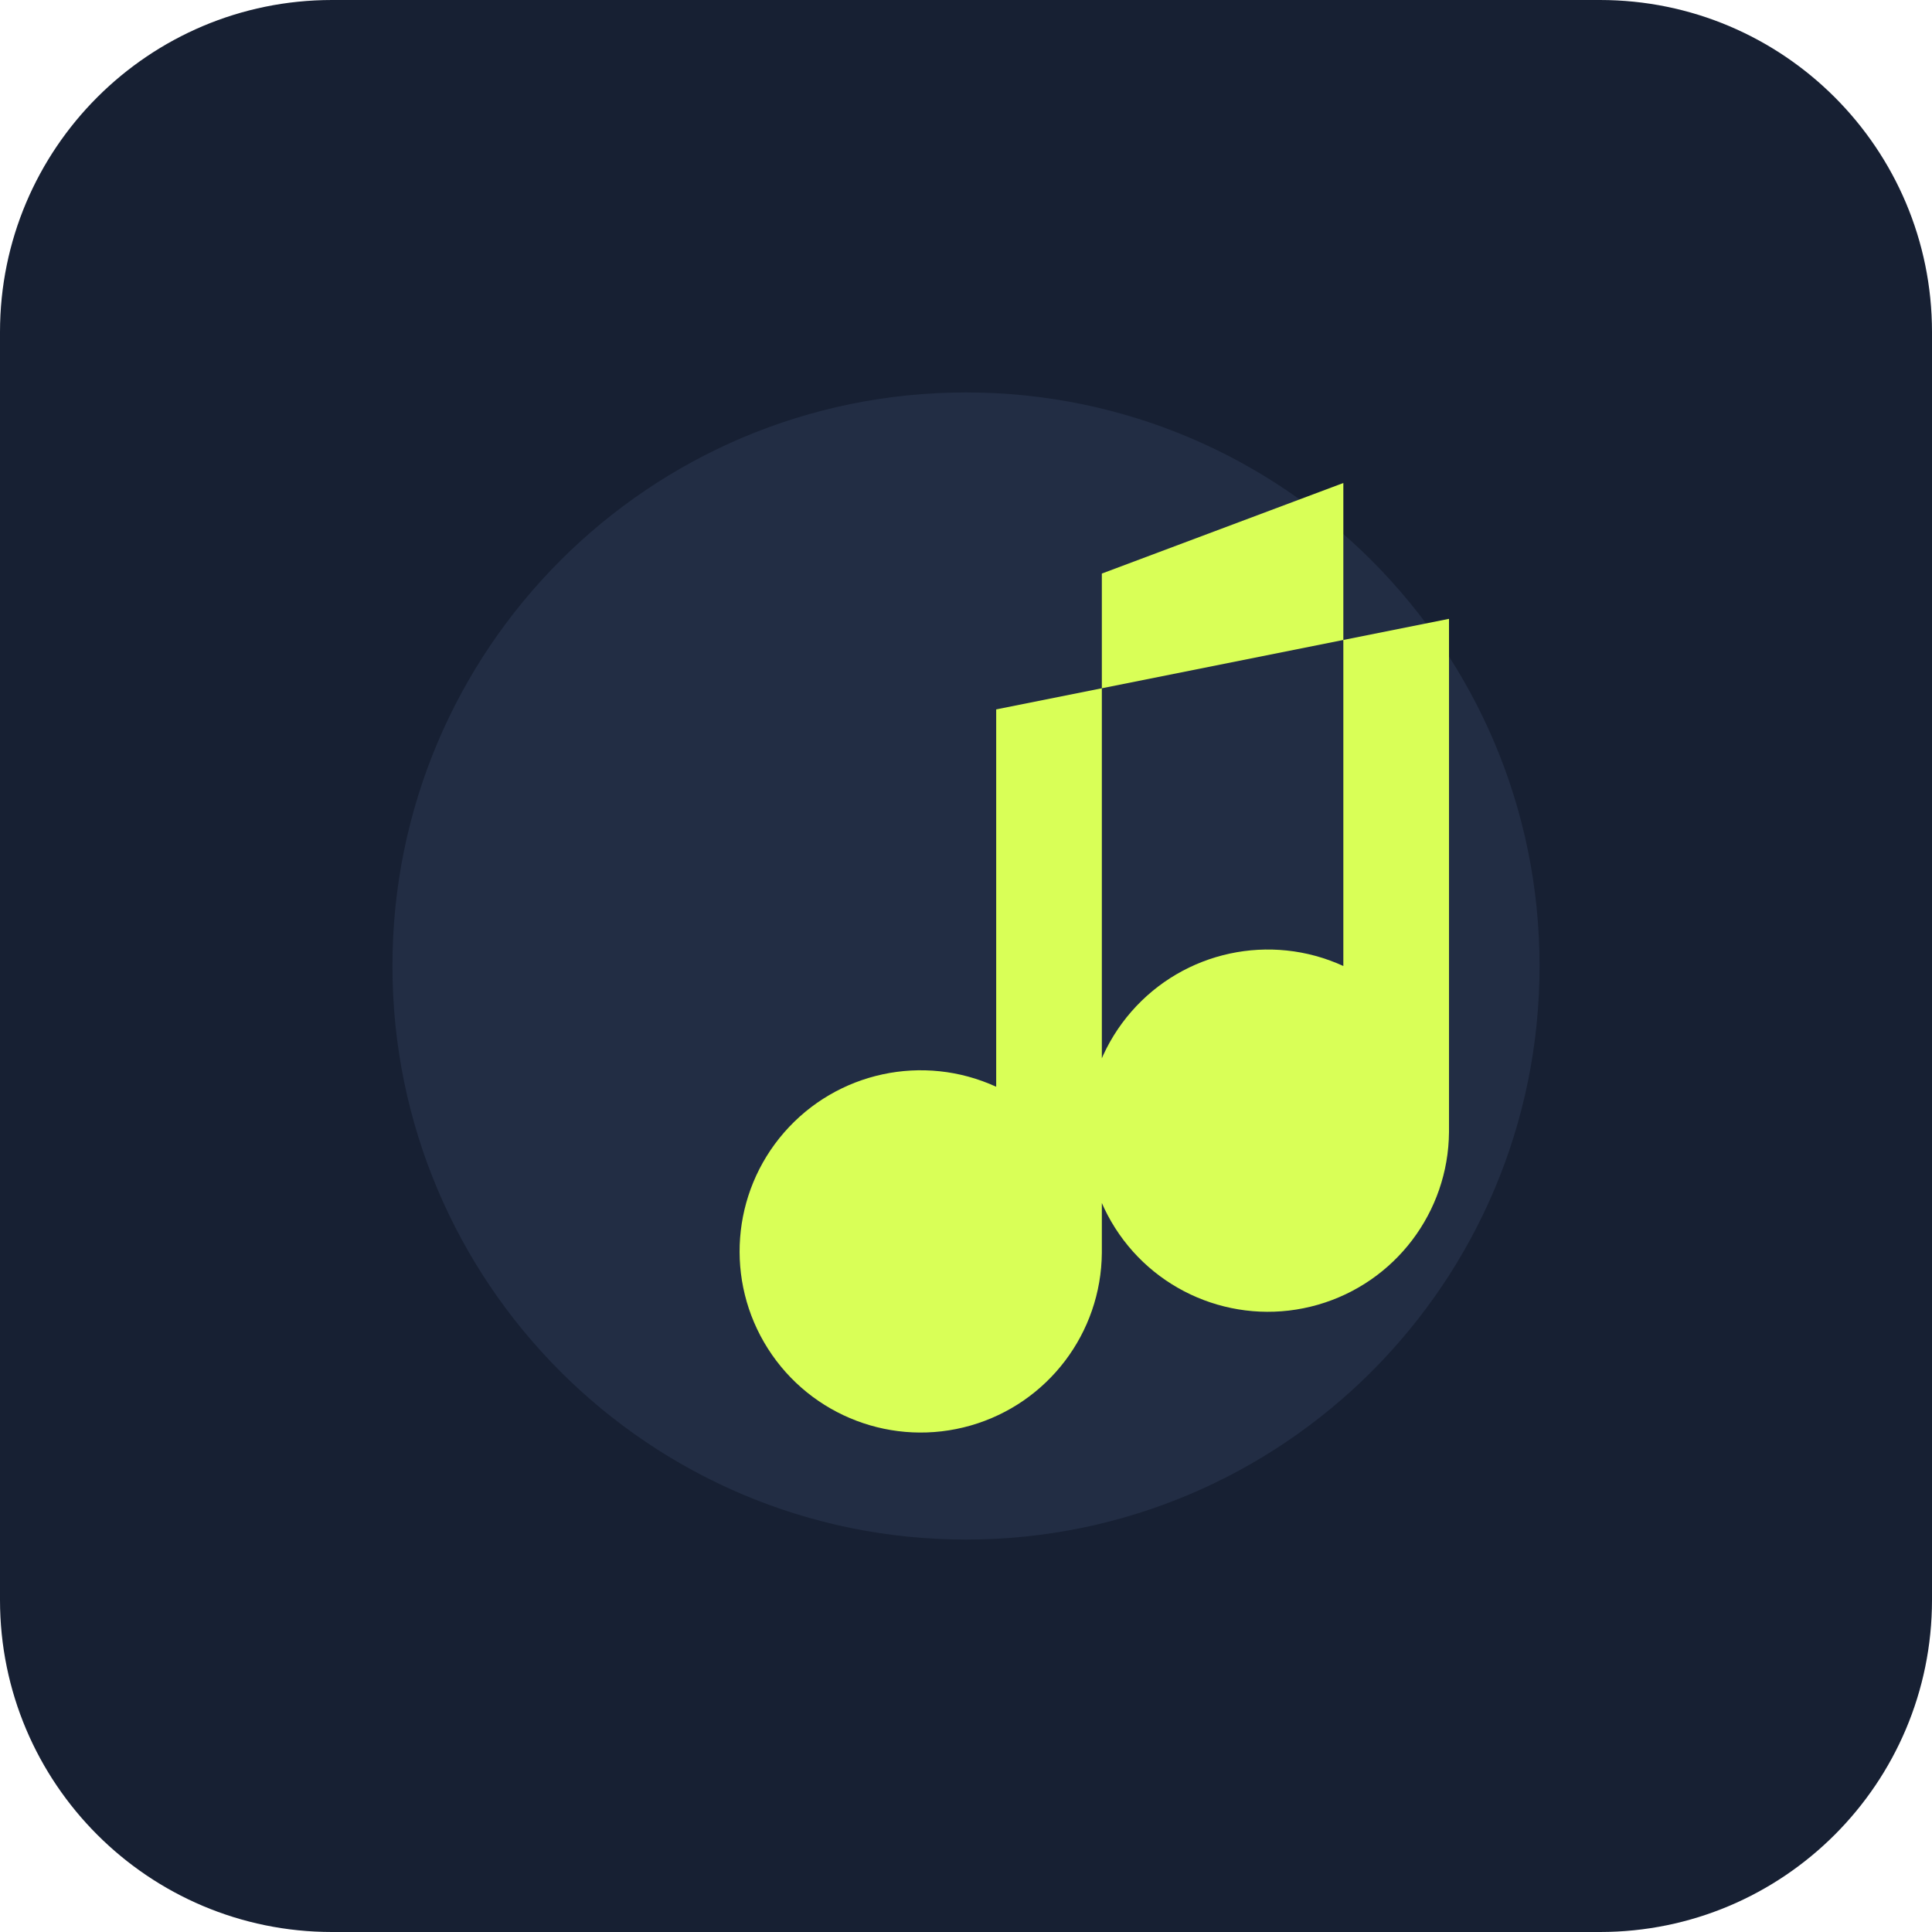
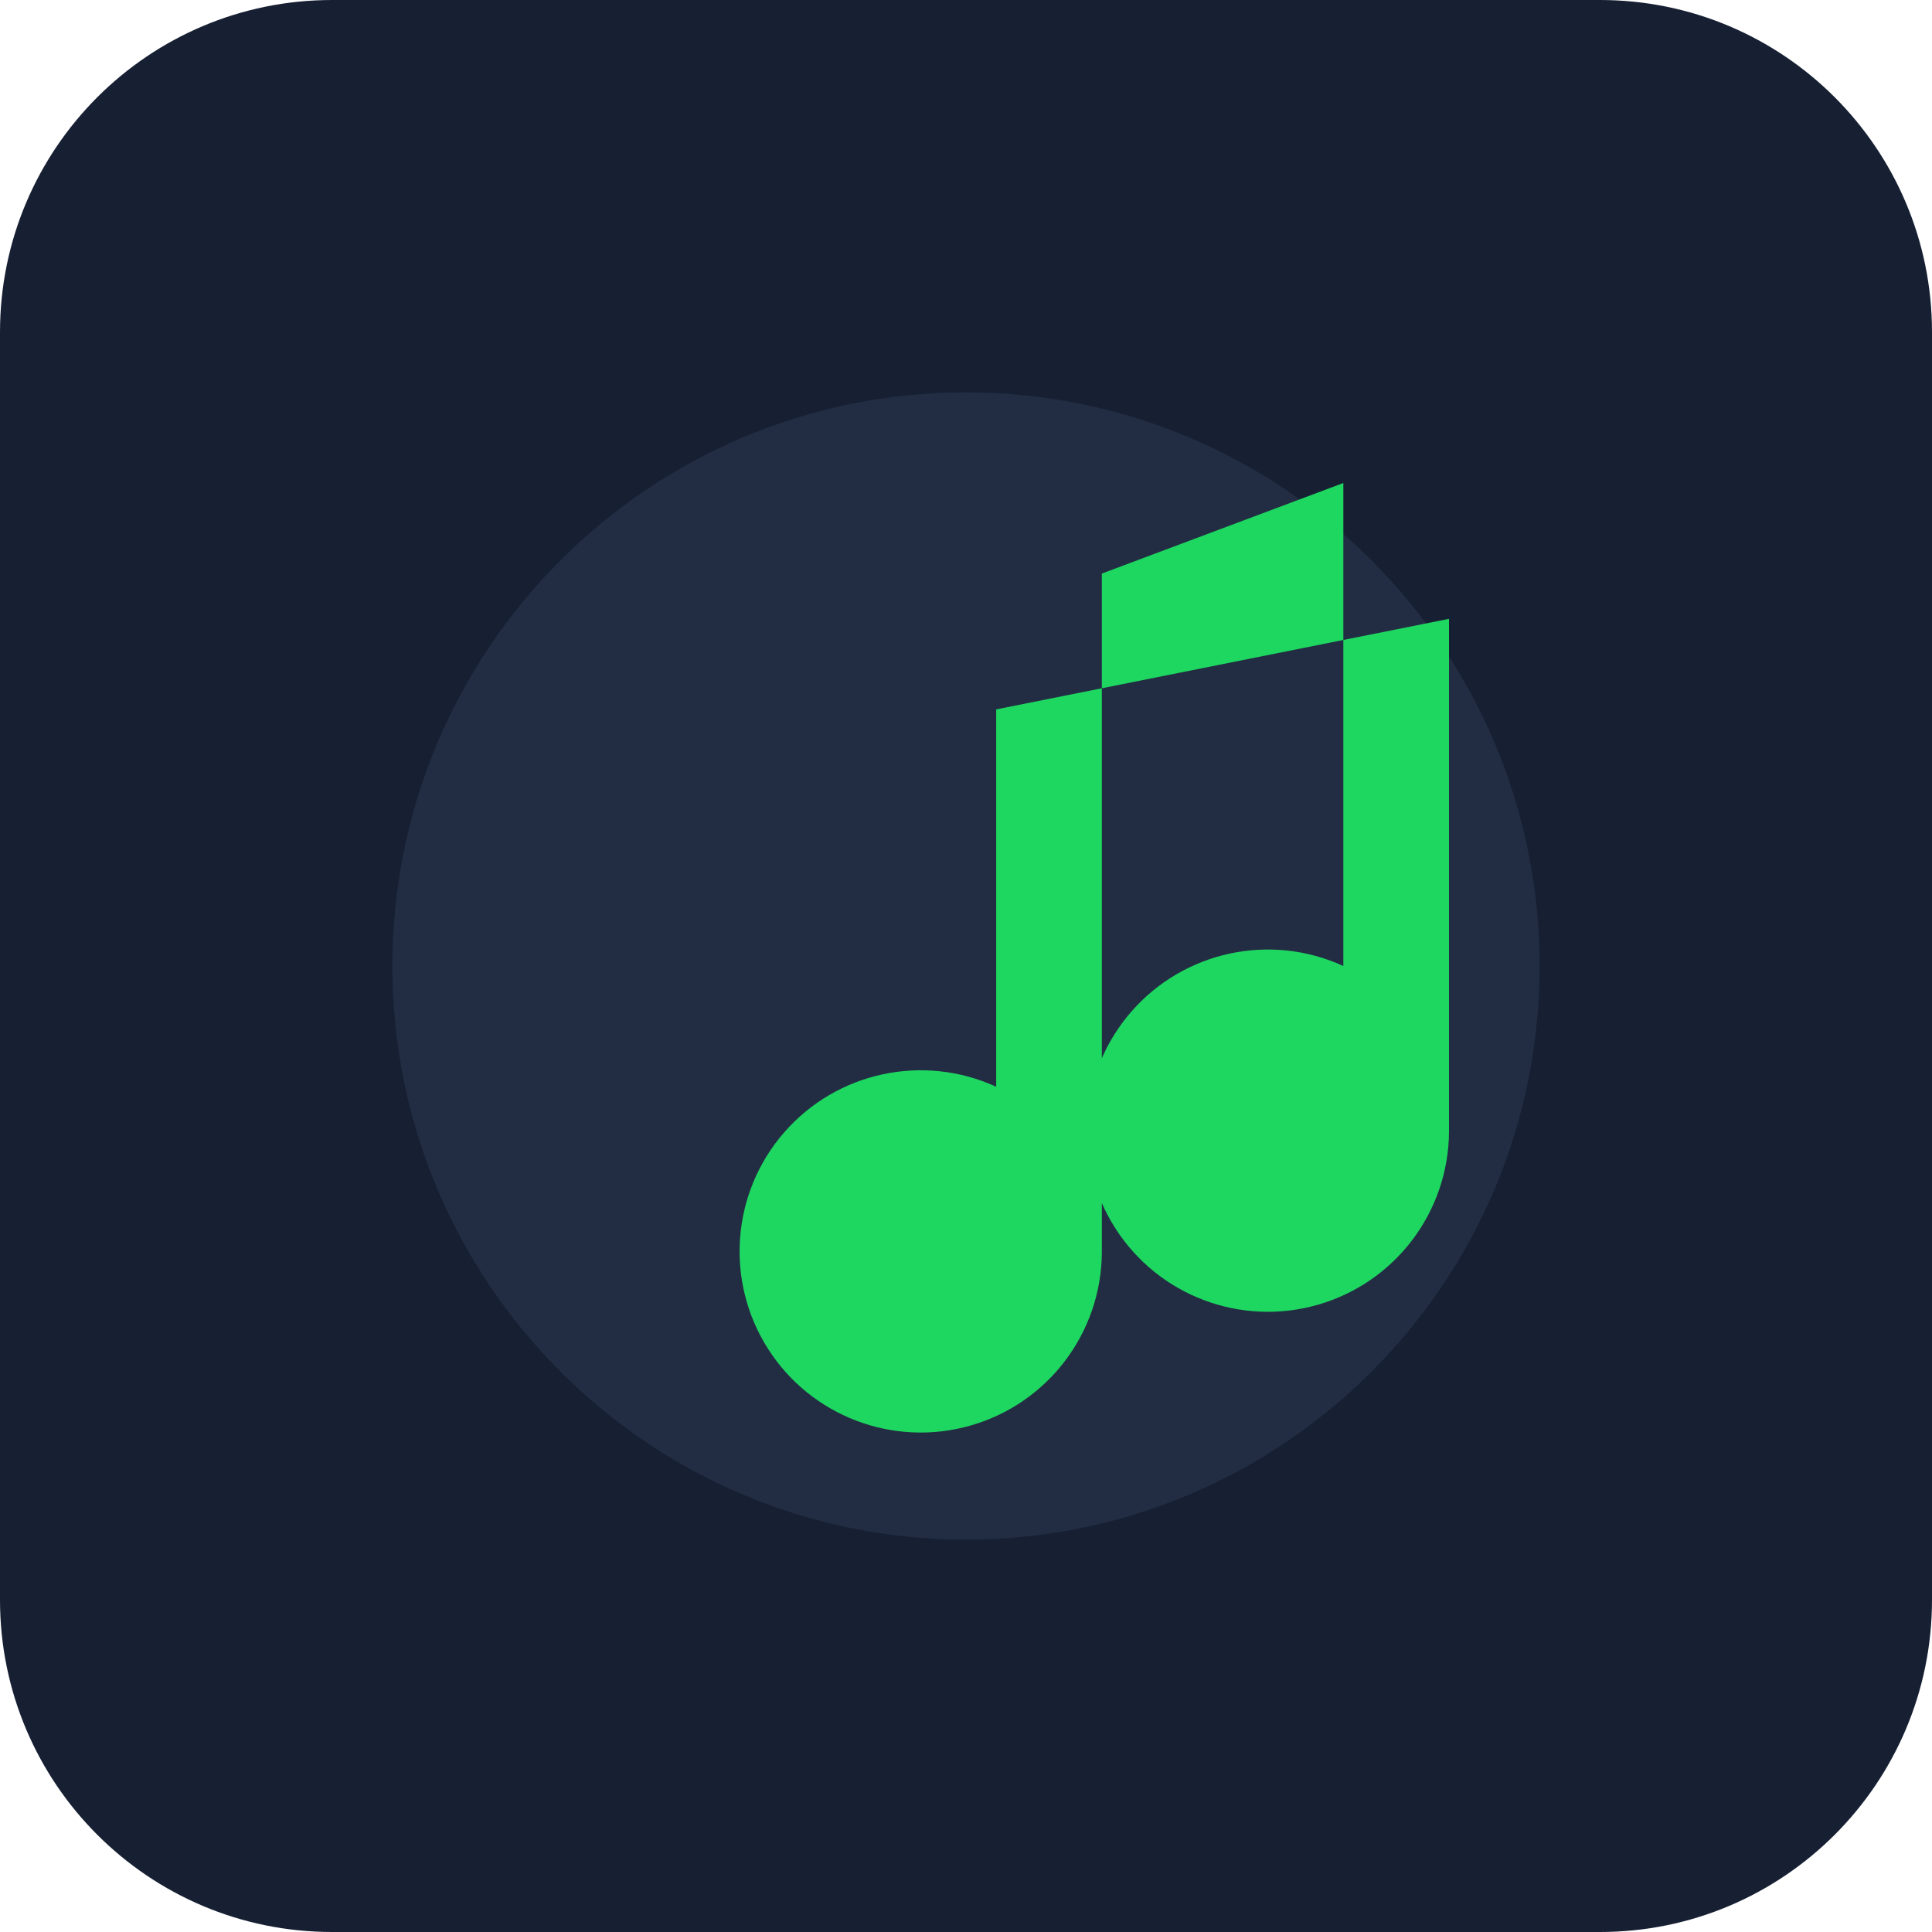
<svg xmlns="http://www.w3.org/2000/svg" viewBox="0 0 128 128" role="img" aria-labelledby="title">
  <rect width="128" height="128" rx="22" fill="#172033" />
  <circle cx="64" cy="64" r="38" fill="#222d44" />
-   <path d="M73 38v45a12 12 0 1 1-7-11V47l30-6v34a12 12 0 1 1-7-11V32z" fill="#d9ff57" />
+   <path d="M73 38v45a12 12 0 1 1-7-11V47l30-6v34a12 12 0 1 1-7-11V32z" fill="#1ed760" />
</svg>
